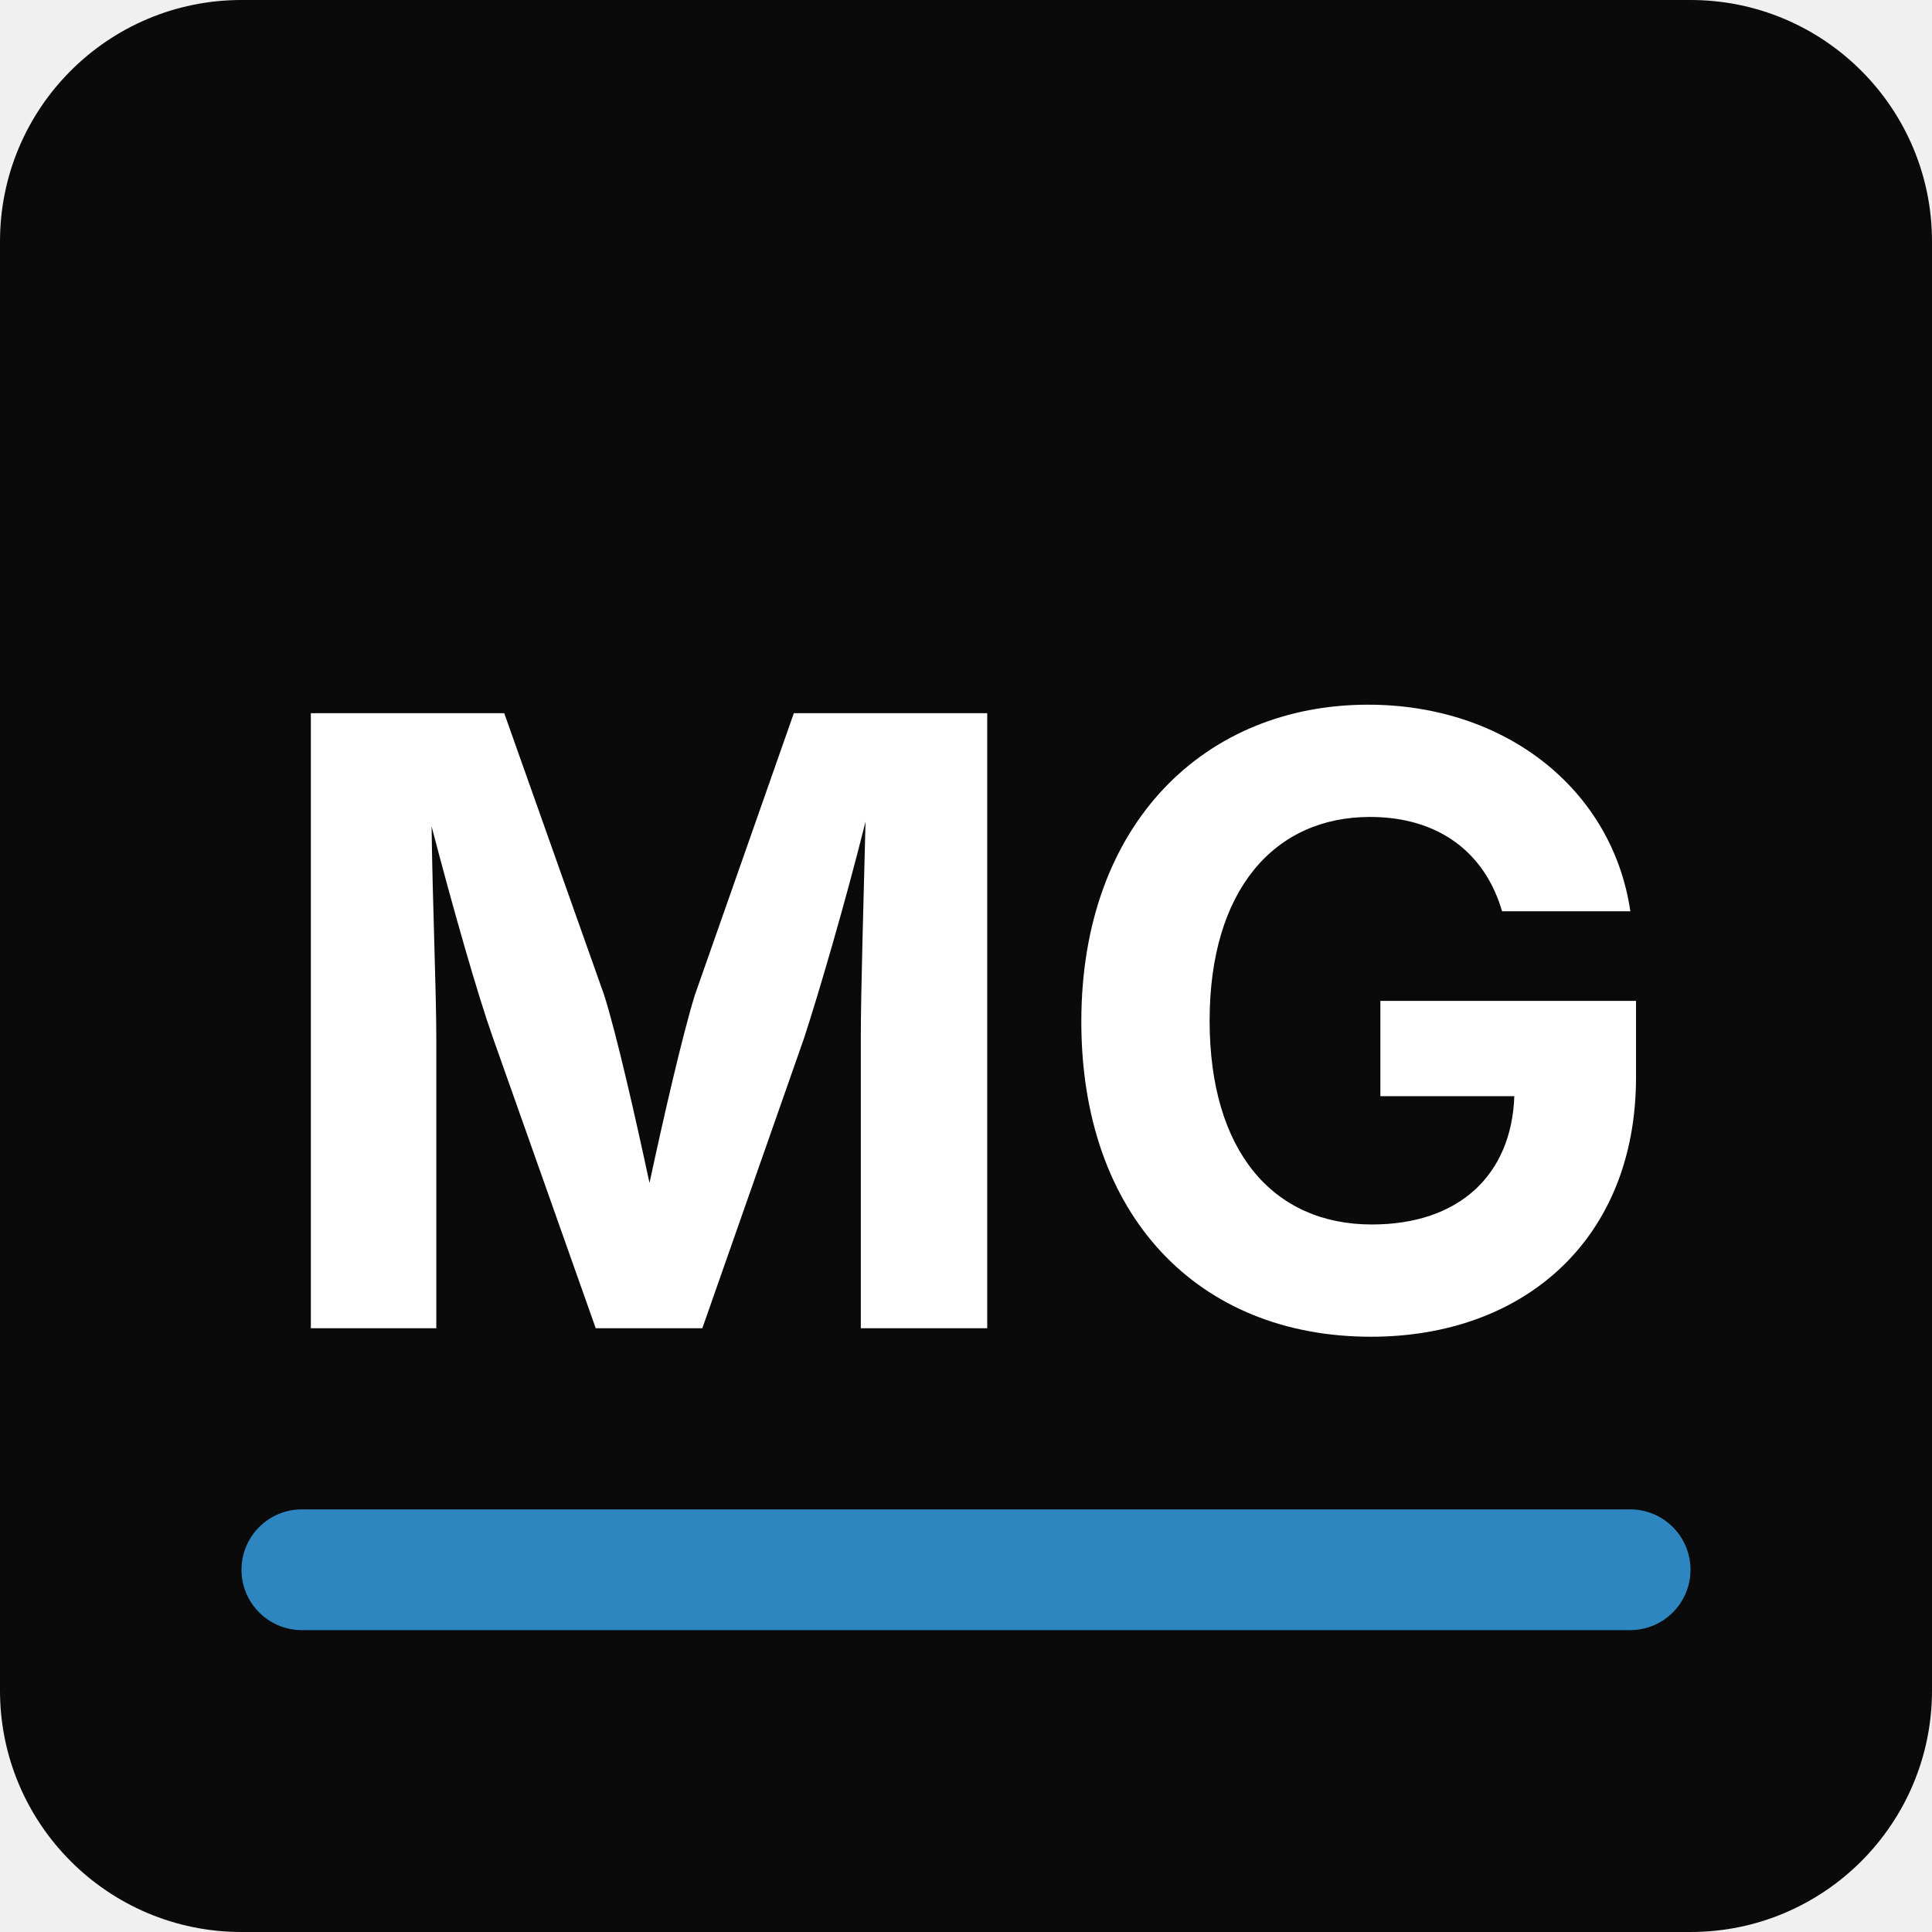
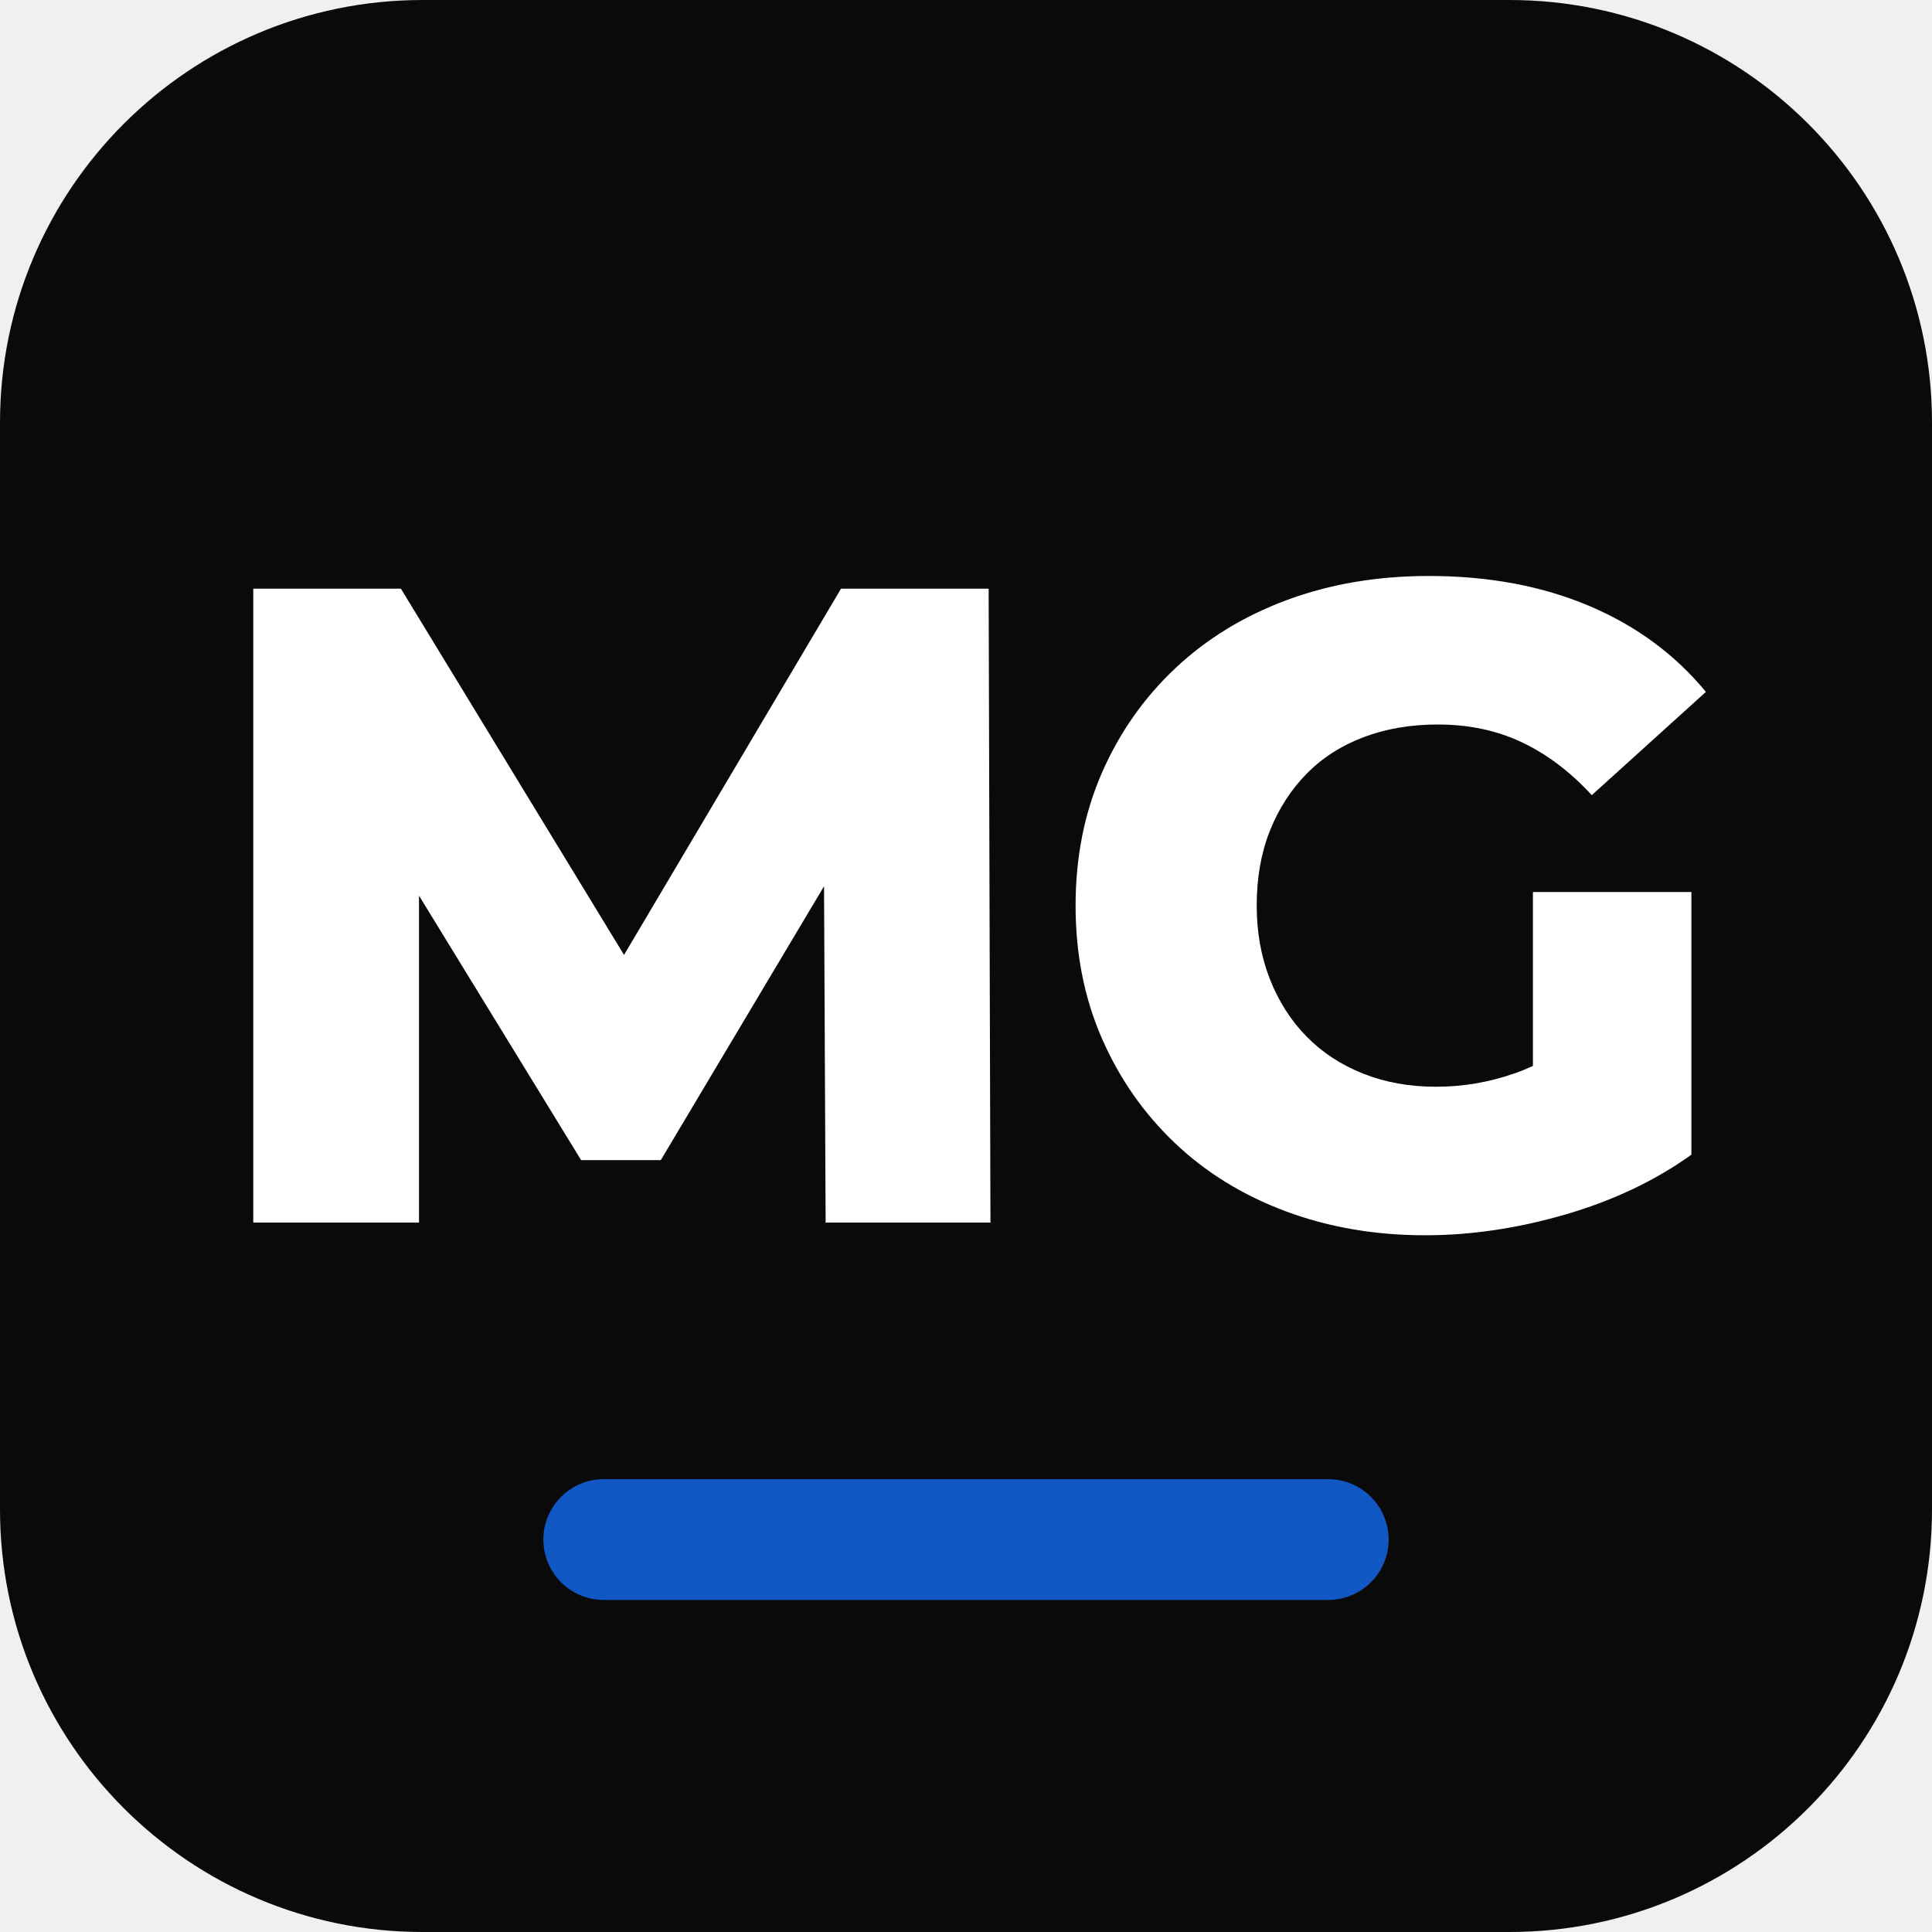
- <svg xmlns="http://www.w3.org/2000/svg" viewBox="0 0 32 32">
-   <rect width="32" height="32" rx="4" fill="#0A0A0A" />
-   <text x="16" y="22" font-family="Inter, system-ui, sans-serif" font-size="14" font-weight="700" fill="#ffffff" text-anchor="middle" letter-spacing="0">MG</text>
-   <rect x="4" y="25" width="24" height="2" rx="1" fill="#2E86C1" />
+ <svg xmlns="http://www.w3.org/2000/svg" viewBox="0 0 64 64">
+   <rect width="64" height="64" rx="14" fill="#0A0A0A" />
+   <path fill="#fff" d="M8.39 40.5V19.5H13.28L21.98 33.78H19.4L27.86 19.5H32.75L32.81 40.5H27.35L27.29 27.81H28.22L21.89 38.43H19.25L12.74 27.81H13.88V40.5ZM47.21 40.92Q44.72 40.92 42.59 40.125Q40.46 39.33 38.915 37.86Q37.37 36.39 36.5 34.395Q35.63 32.4 35.63 30.0Q35.63 27.6 36.5 25.605Q37.37 23.61 38.93 22.14Q40.49 20.67 42.635 19.875Q44.78 19.08 47.33 19.08Q50.3 19.08 52.64 20.07Q54.98 21.06 56.51 22.92L52.73 26.34Q51.65 25.17 50.405 24.585Q49.16 24.0 47.63 24.0Q46.28 24.0 45.17 24.42Q44.06 24.84 43.28 25.635Q42.5 26.43 42.065 27.525Q41.63 28.62 41.63 30.0Q41.63 31.32 42.065 32.43Q42.5 33.54 43.28 34.335Q44.06 35.13 45.155 35.565Q46.25 36.0 47.57 36.0Q48.89 36.0 50.15 35.565Q51.41 35.13 52.7 34.08L56.03 38.25Q54.23 39.54 51.86 40.23Q49.49 40.92 47.21 40.92ZM56.03 38.25 50.78 37.47V29.55H56.03Z" />
+   <rect x="18" y="49" width="28" height="4" rx="2" fill="#1158c5" />
</svg>
